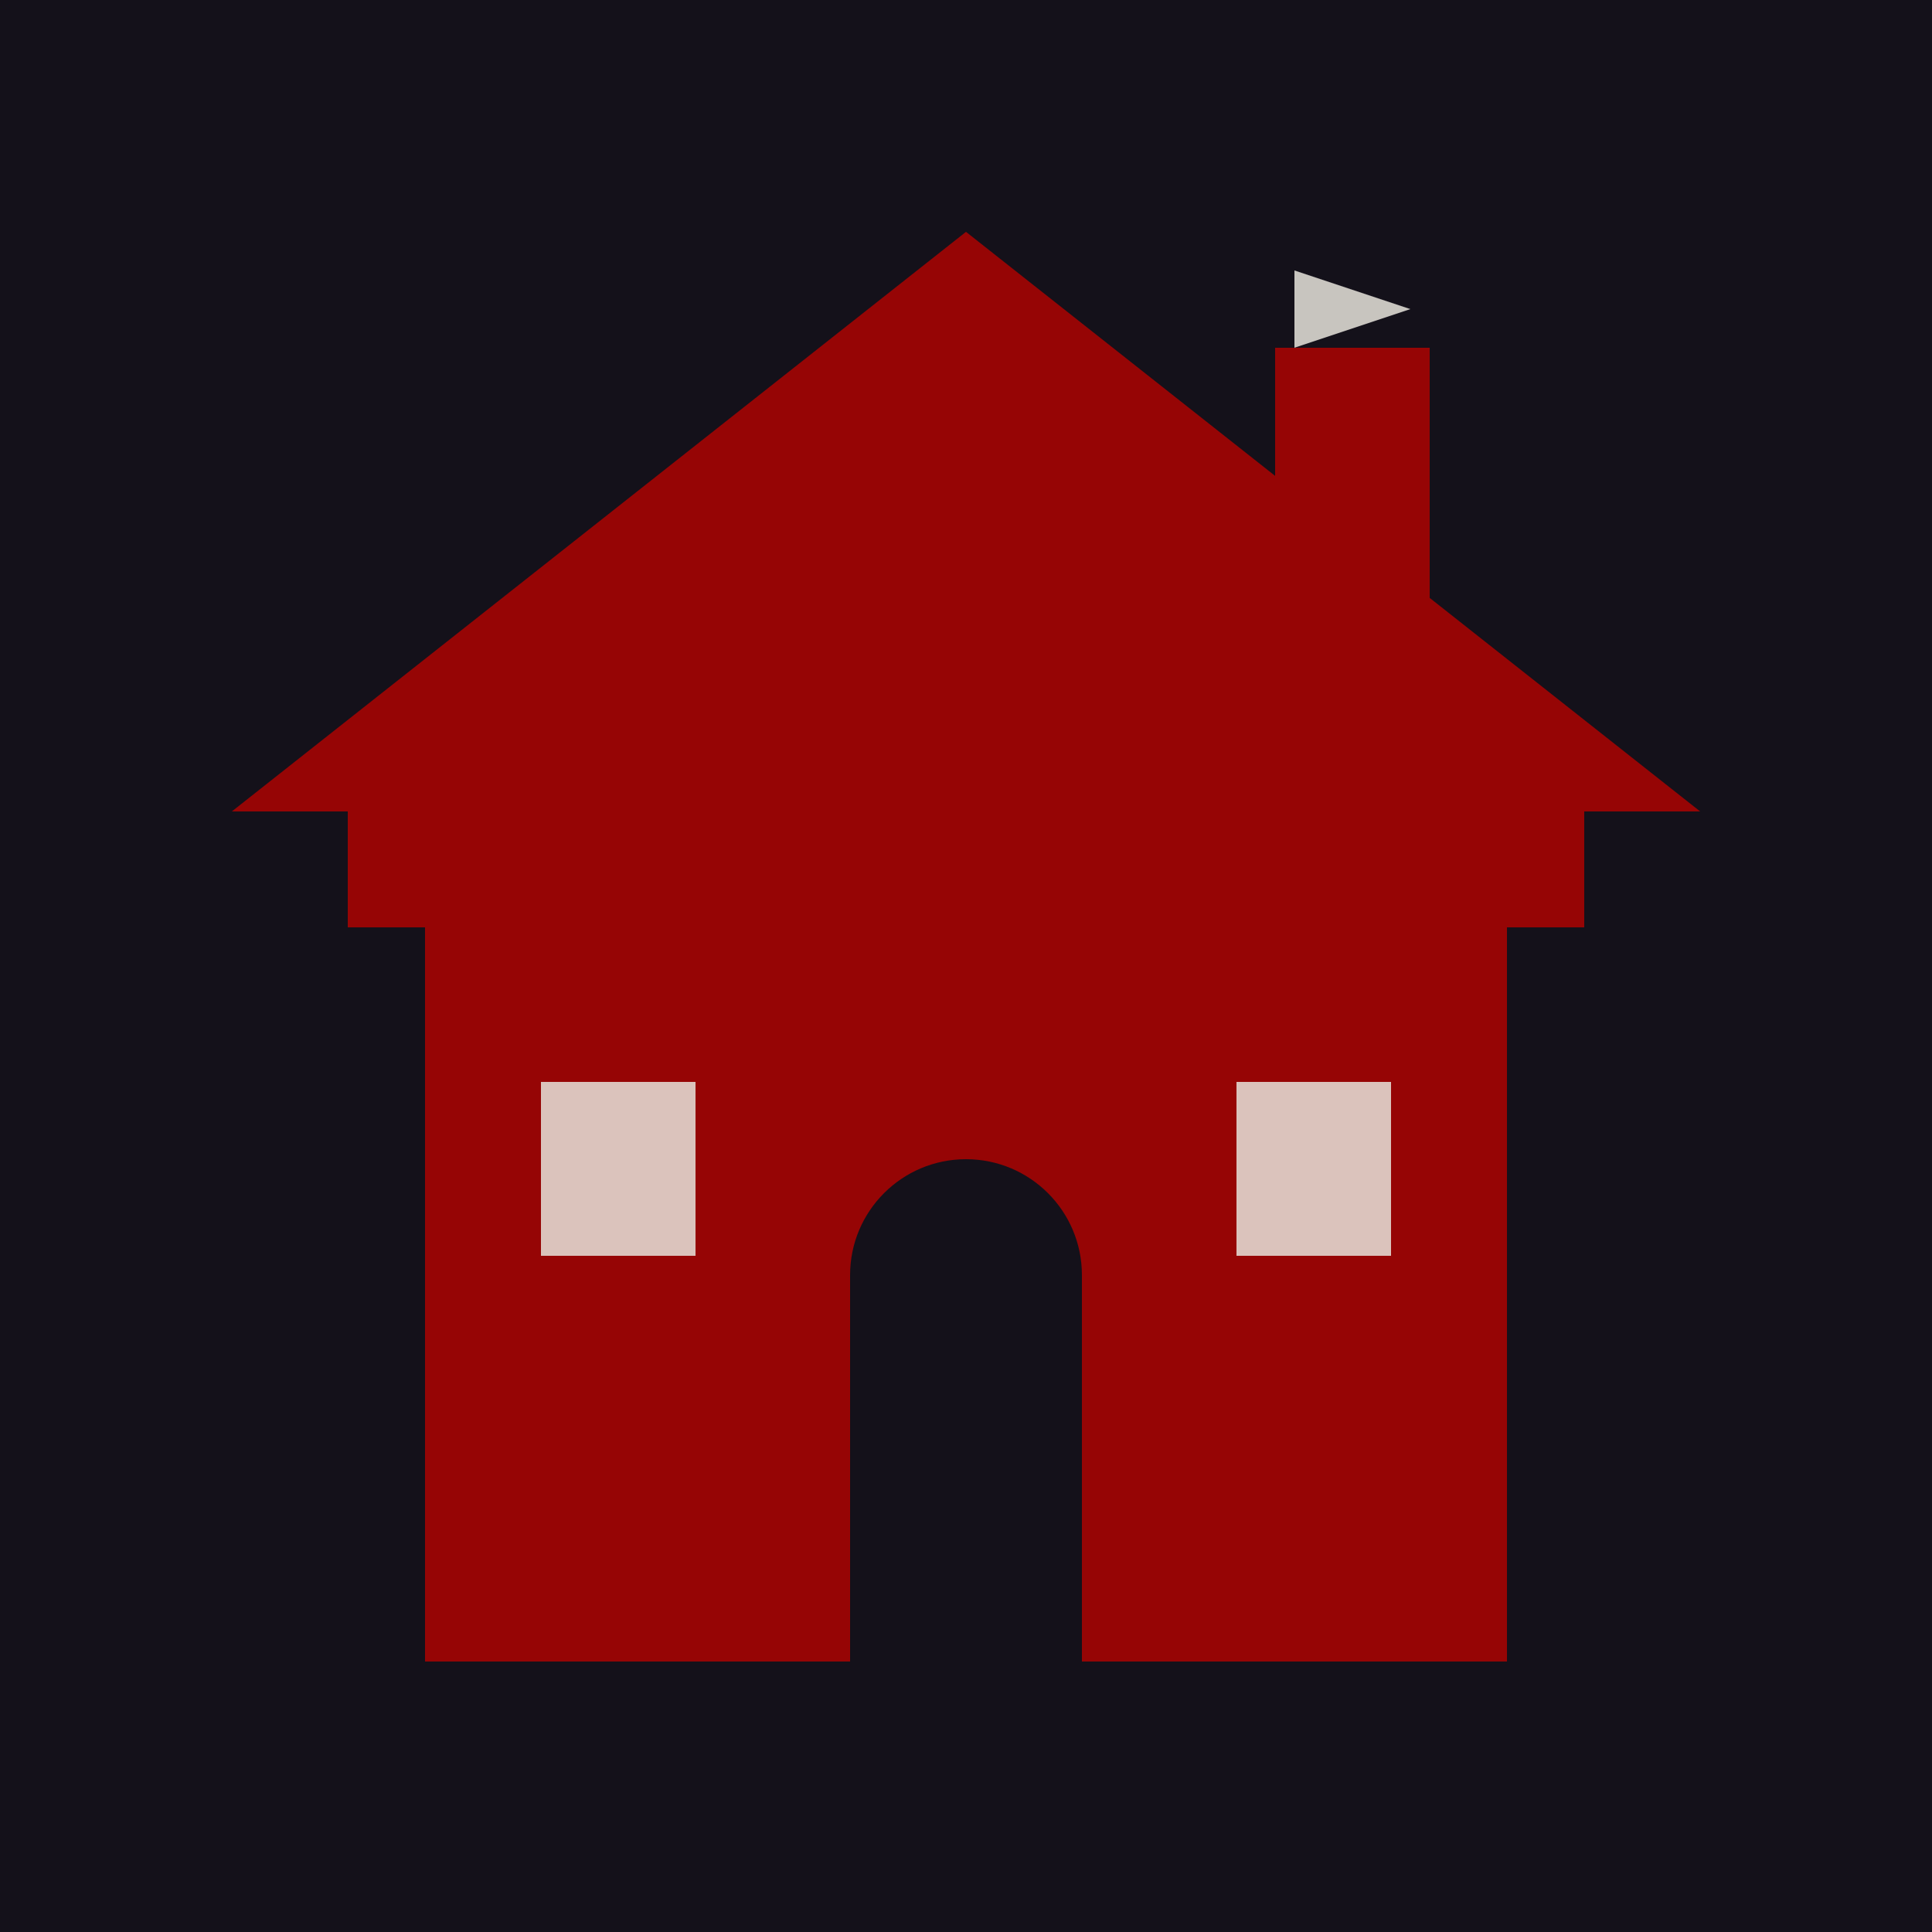
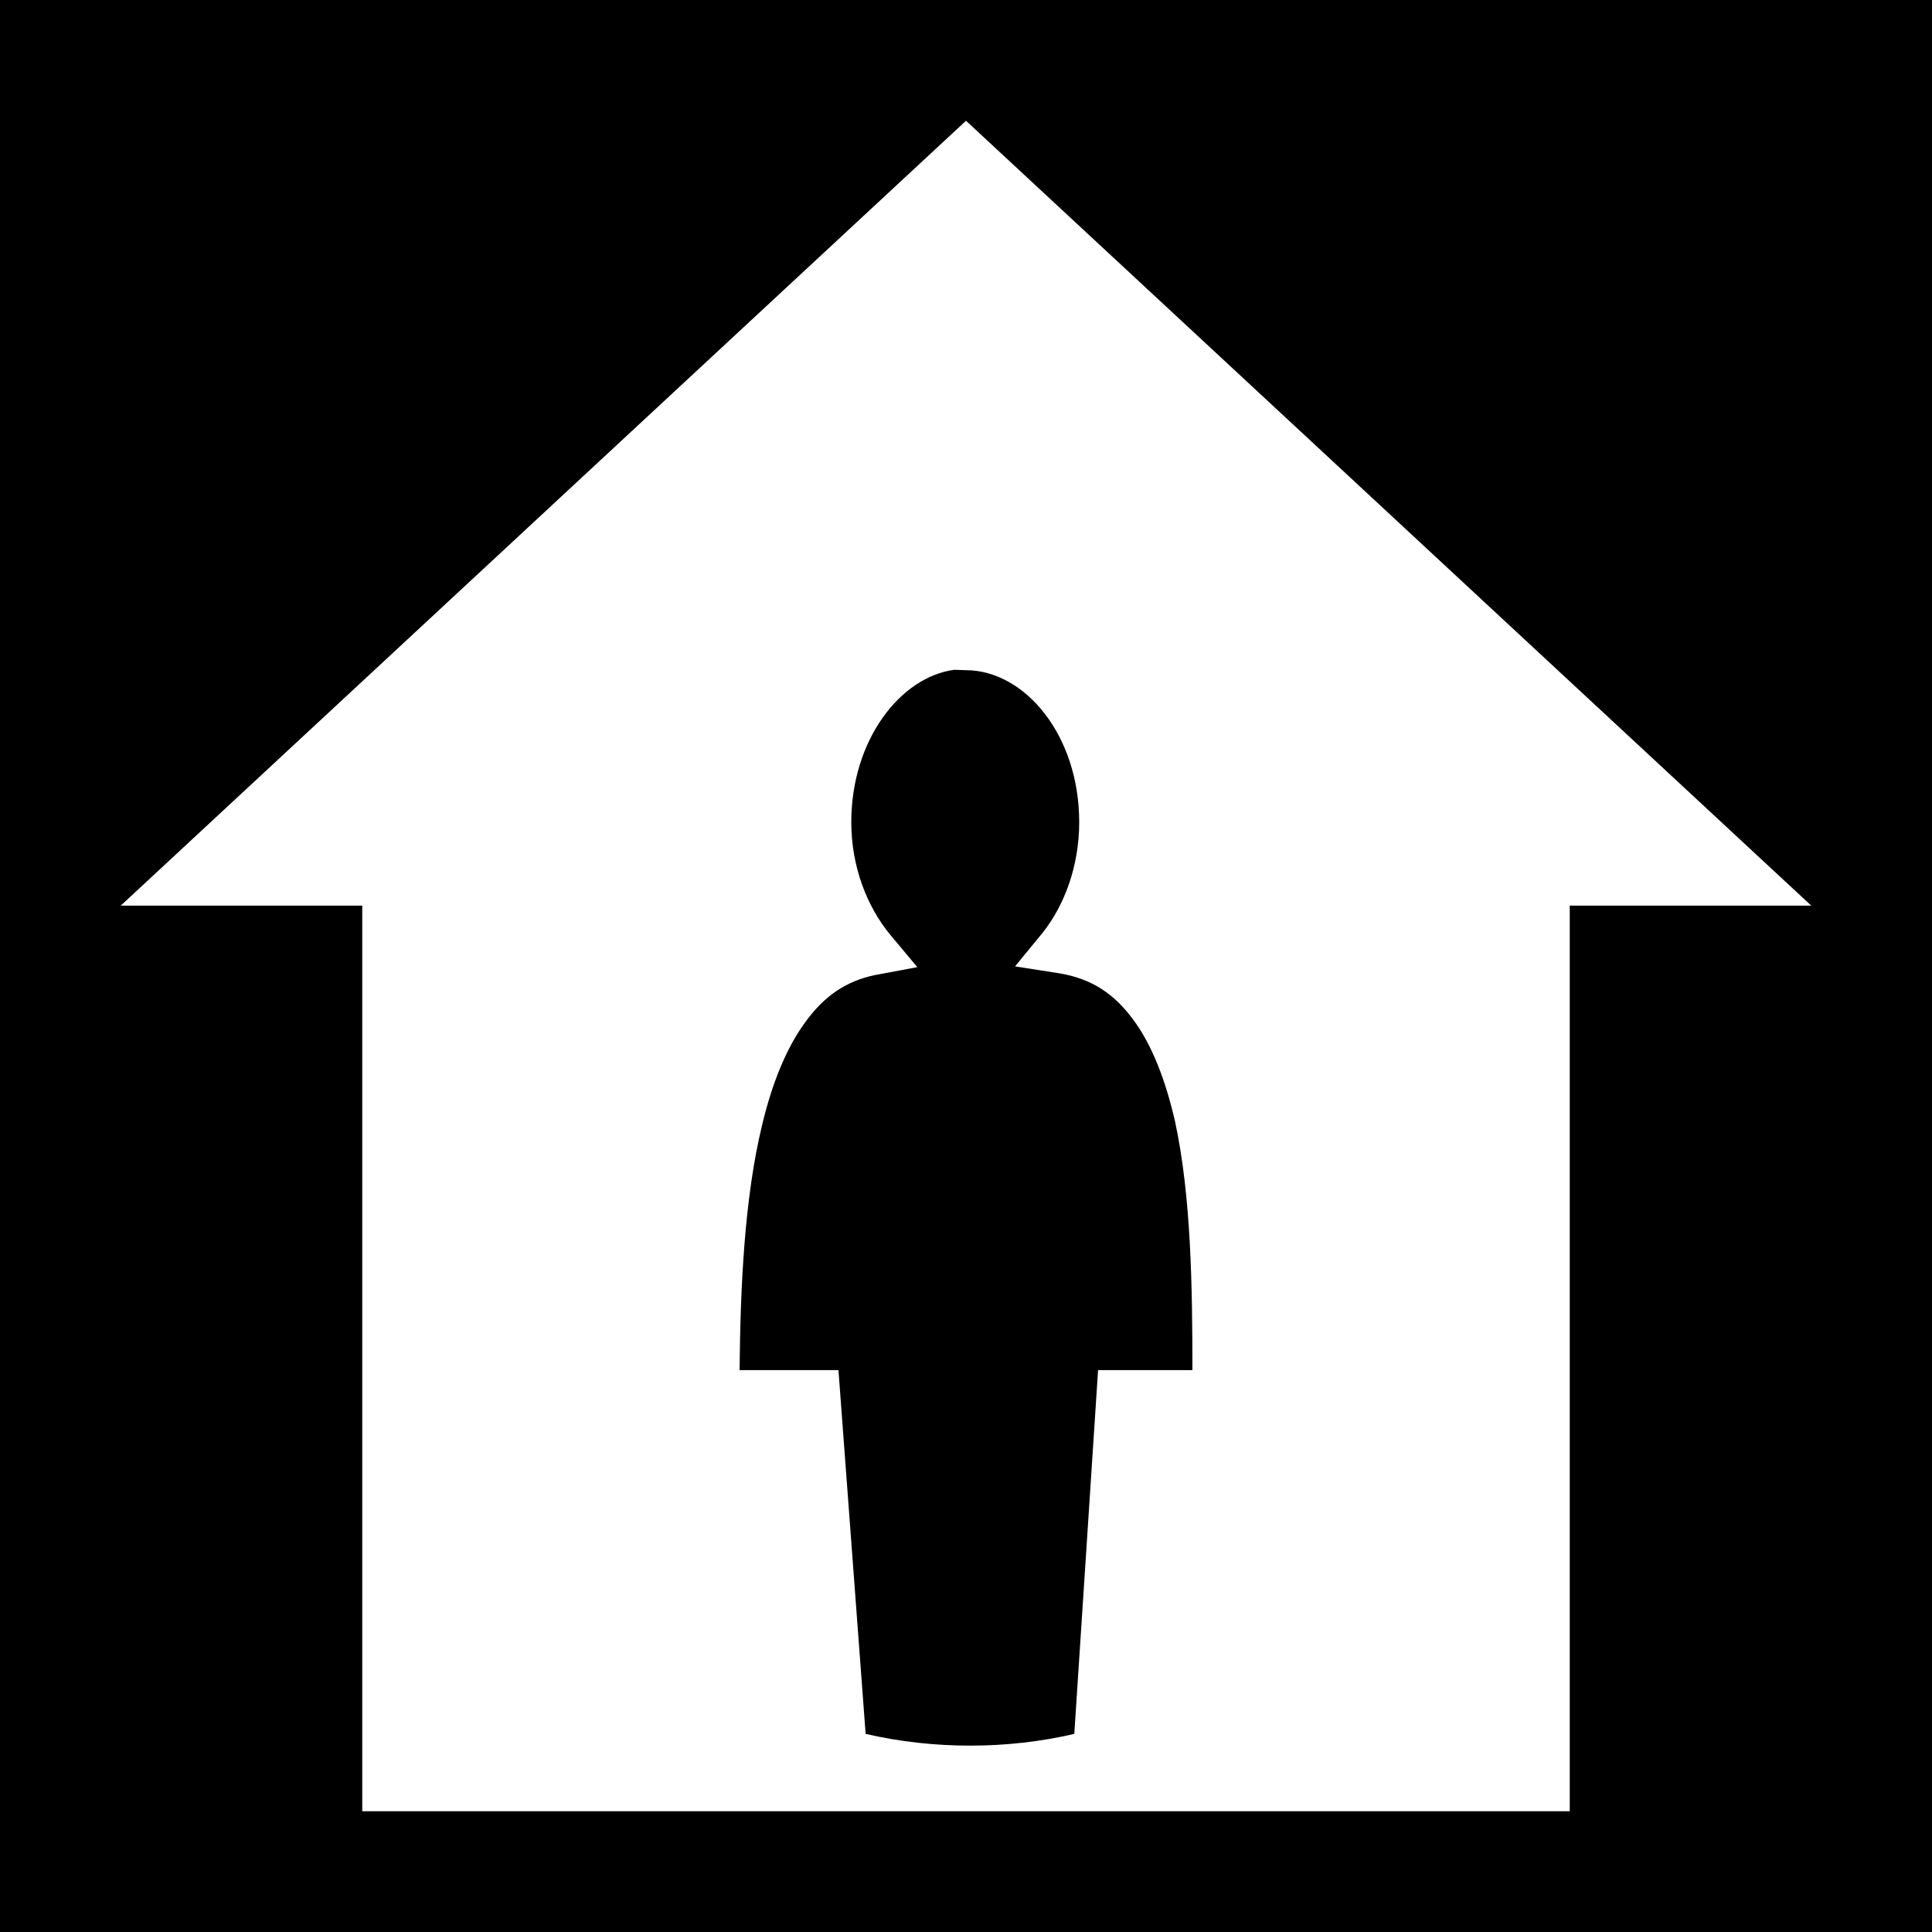
- <svg xmlns="http://www.w3.org/2000/svg" viewBox="0 0 100 100">
-   <rect width="100" height="100" fill="#14111a" />
-   <g fill="#960505">
-     <path d="M50 12 L88 42 L82 42 L82 48 L18 48 L18 42 L12 42 Z" />
-     <rect x="22" y="48" width="56" height="38" />
-     <rect x="66" y="18" width="8" height="16" />
-   </g>
-   <path d="M44 86 L44 66 A6 6 0 0 1 56 66 L56 86 Z" fill="#14111a" />
-   <g fill="#e8e4dc" opacity="0.85">
-     <rect x="28" y="56" width="8" height="9" />
-     <rect x="64" y="56" width="8" height="9" />
-     <path d="M67 14 l6 2 -6 2 Z" />
+ <svg xmlns="http://www.w3.org/2000/svg" style="height: 512px; width: 512px;" viewBox="0 0 512 512">
+   <path d="M0 0h512v512H0z" fill="#000" fill-opacity="1" />
+   <g class="" style="" transform="translate(0,0)">
+     <path d="M256 32 32 240h64v240h320V240h64L256 32zm-3.1 145.5 3 .1c15.6 0 30.1 17.1 30.1 40.3 0 11.6-3.9 22-9.7 29.3l-7.3 8.9 11.5 1.8c8.8 1.4 14.8 5.5 19.8 12.3 5 6.7 8.6 16.1 11.1 27 4.3 19.9 4.6 44.4 4.6 65.9h-25l-6.3 96.4c-17.6 4.1-37.1 4.2-55.3 0l-7.2-96.4H196c.2-21.3 1.2-45.4 6-65.1 2.6-10.9 6.4-20.3 11.4-27.1 4.9-6.8 10.7-10.9 18.5-12.5l11.2-2.1-7.2-8.6c-6.1-7.4-10.3-18-10.3-29.8 0-21.8 13-38.5 27.3-40.4z" fill="#fff" fill-opacity="1" />
  </g>
</svg>
